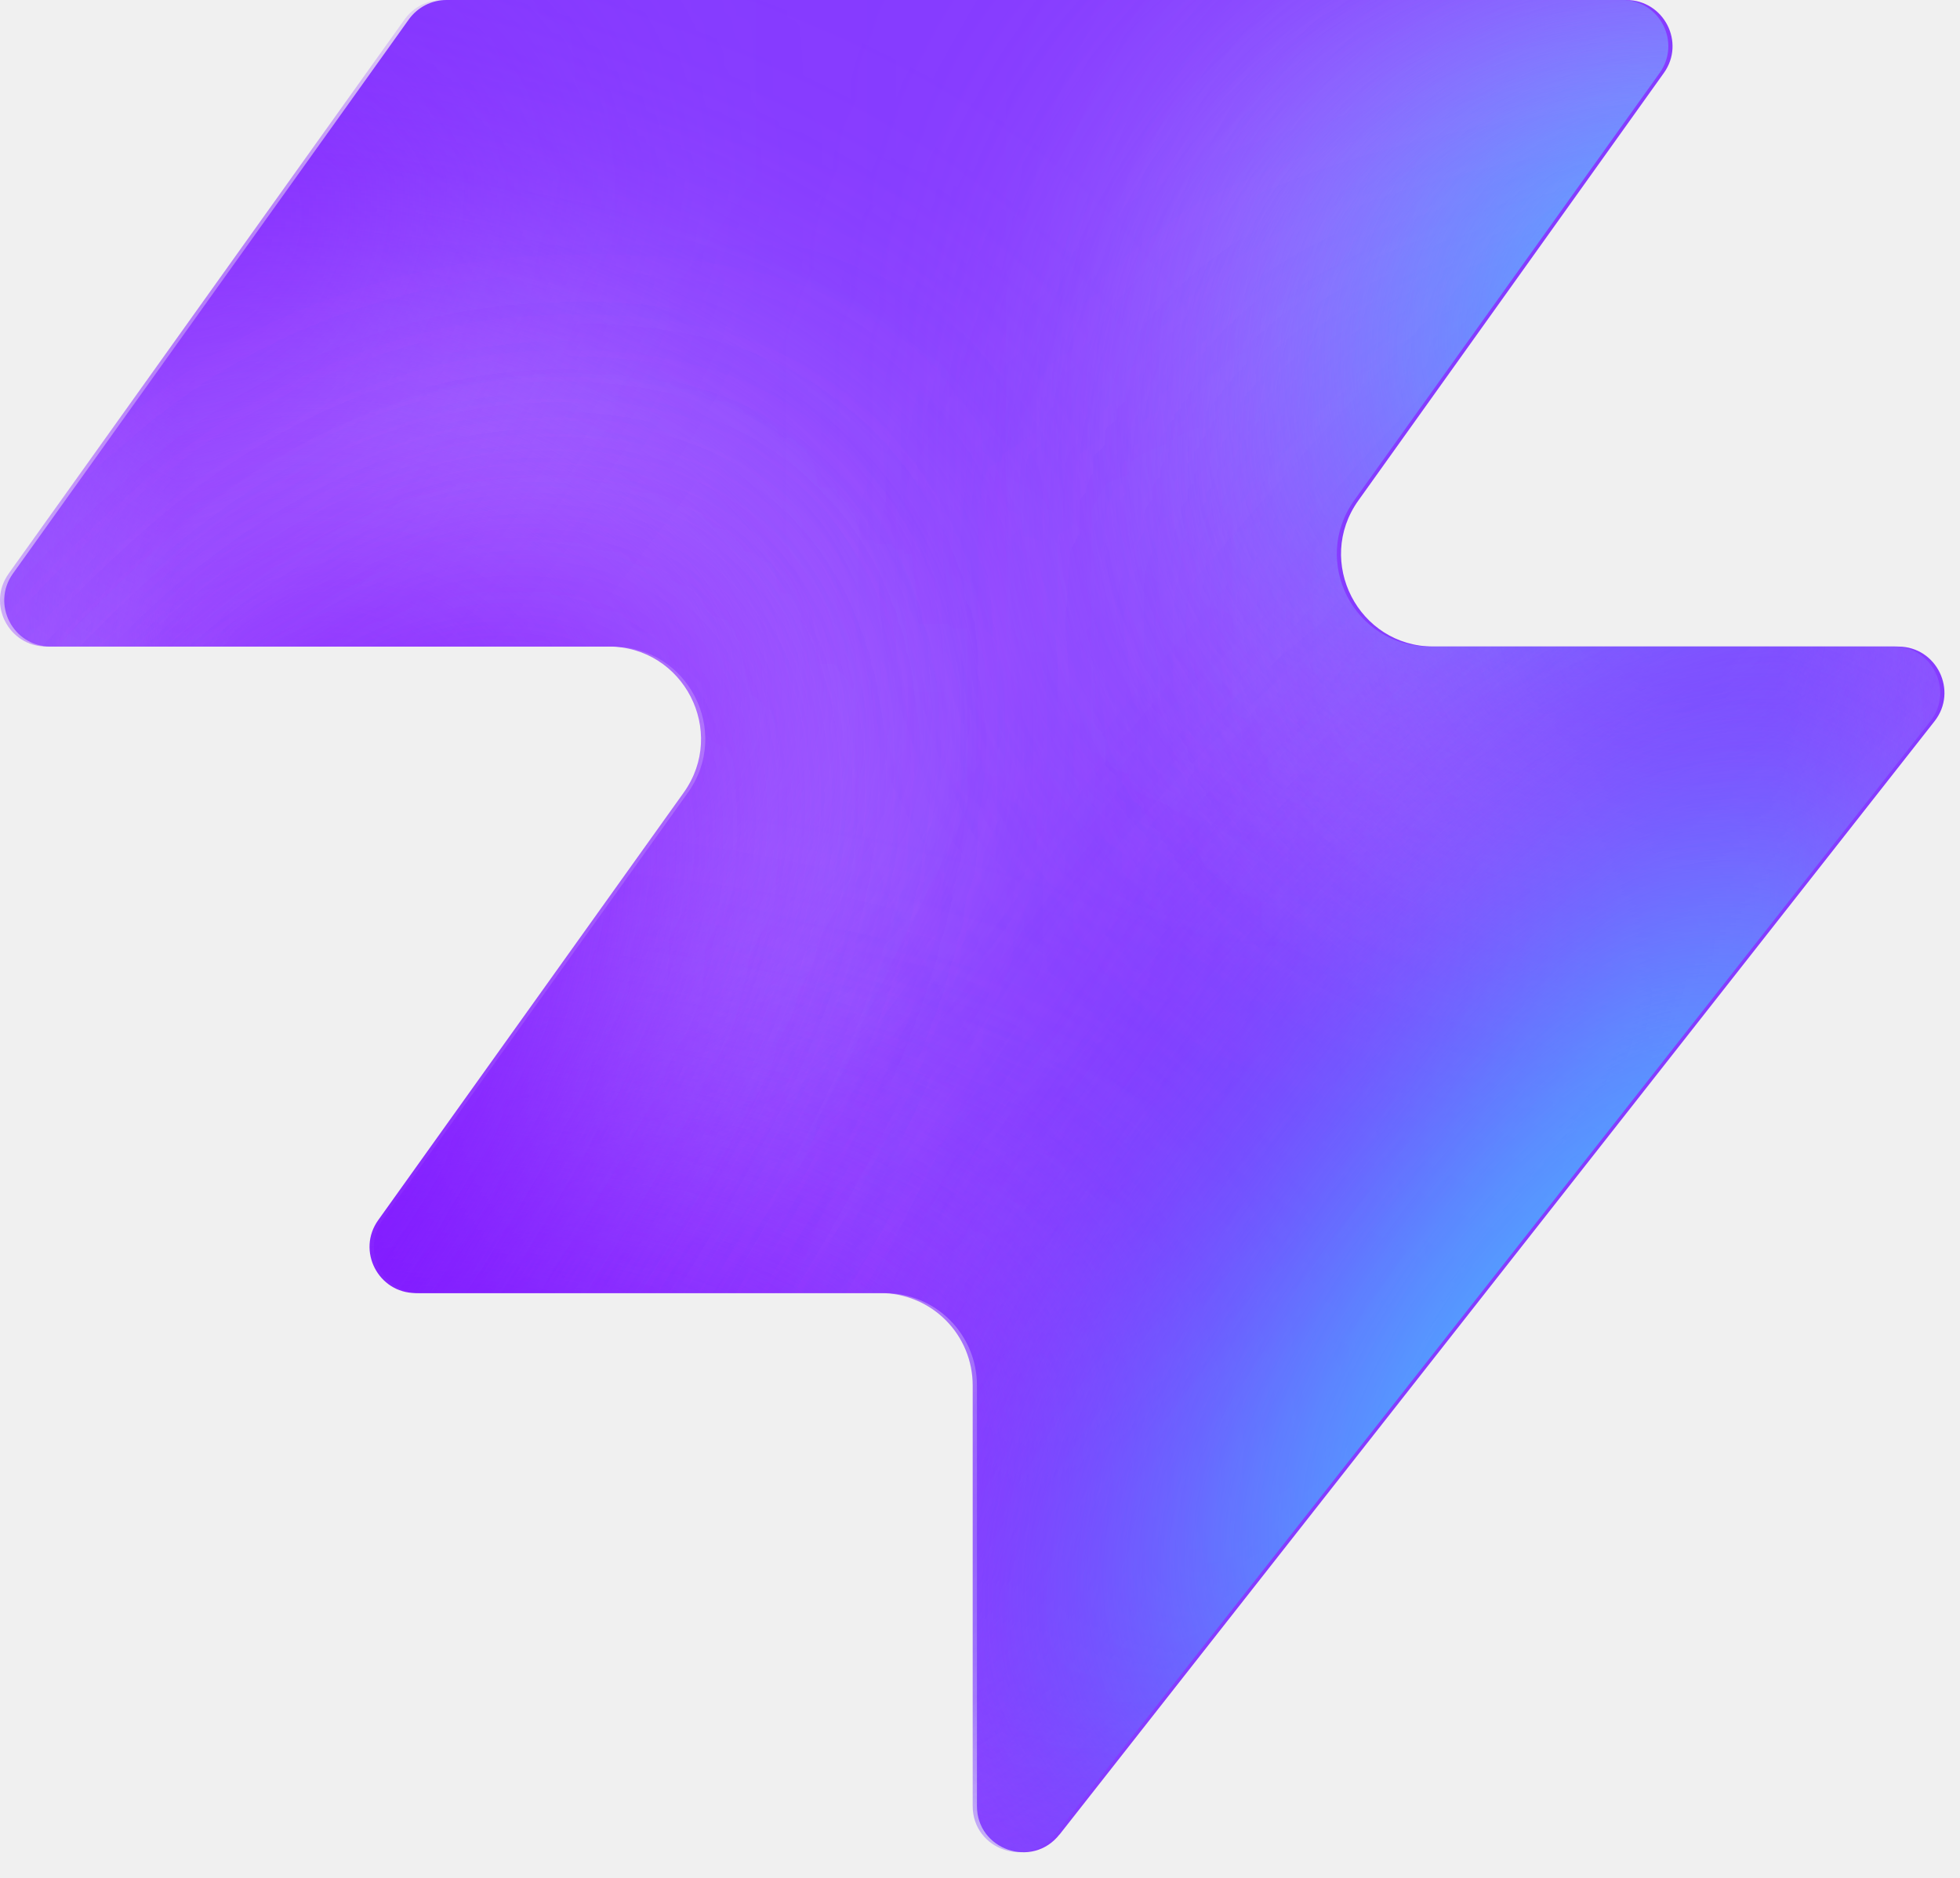
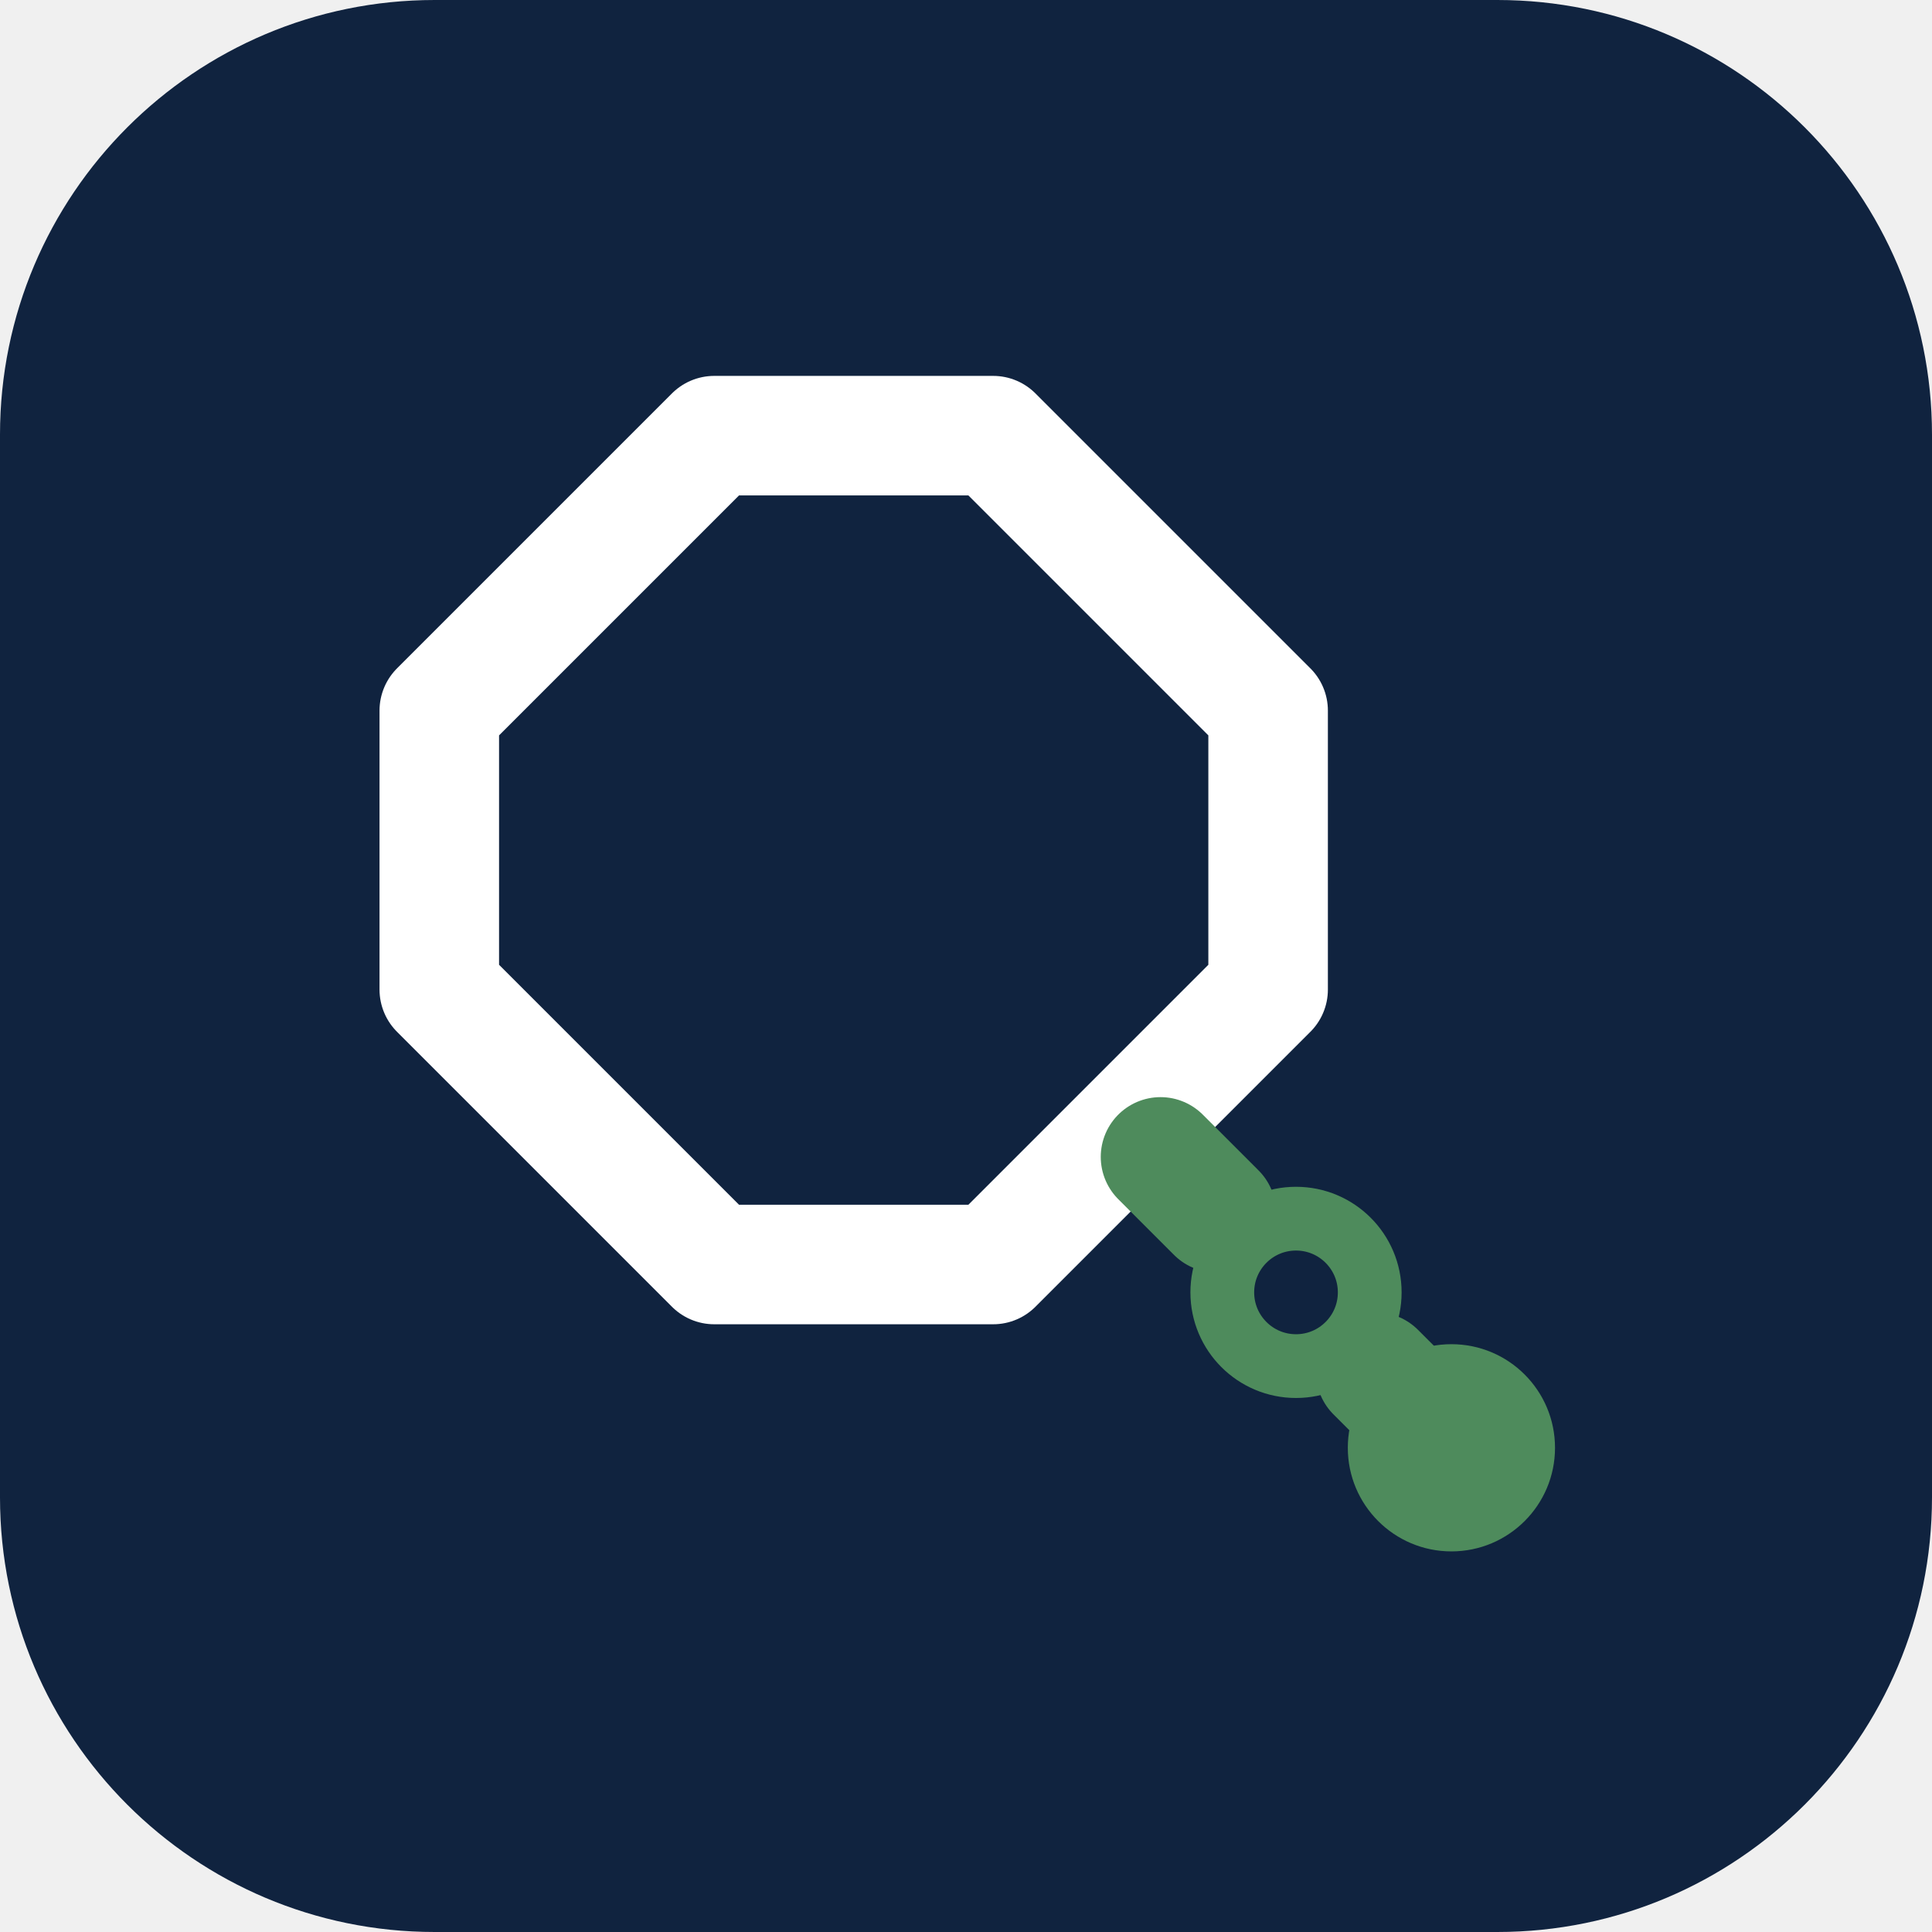
- <svg xmlns="http://www.w3.org/2000/svg" width="48" height="46" fill="none" viewBox="0 0 48 46">
-   <path fill="#863bff" d="M25.946 44.938c-.664.845-2.021.375-2.021-.698V33.937a2.26 2.26 0 0 0-2.262-2.262H10.287c-.92 0-1.456-1.04-.92-1.788l7.48-10.471c1.07-1.497 0-3.578-1.842-3.578H1.237c-.92 0-1.456-1.04-.92-1.788L10.013.474c.214-.297.556-.474.92-.474h28.894c.92 0 1.456 1.04.92 1.788l-7.48 10.471c-1.07 1.498 0 3.579 1.842 3.579h11.377c.943 0 1.473 1.088.89 1.83L25.947 44.94z" style="fill:#863bff;fill:color(display-p3 .525 .23 1);fill-opacity:1" />
-   <mask id="a" width="48" height="46" x="0" y="0" maskUnits="userSpaceOnUse" style="mask-type:alpha">
-     <path fill="#000" d="M25.842 44.938c-.664.844-2.021.375-2.021-.698V33.937a2.26 2.26 0 0 0-2.262-2.262H10.183c-.92 0-1.456-1.04-.92-1.788l7.48-10.471c1.07-1.498 0-3.579-1.842-3.579H1.133c-.92 0-1.456-1.04-.92-1.787L9.91.473c.214-.297.556-.474.92-.474h28.894c.92 0 1.456 1.04.92 1.788l-7.48 10.471c-1.07 1.498 0 3.578 1.842 3.578h11.377c.943 0 1.473 1.088.89 1.832L25.843 44.94z" style="fill:#000;fill-opacity:1" />
-   </mask>
-   <g mask="url(#a)">
-     <g filter="url(#b)">
-       <ellipse cx="5.508" cy="14.704" fill="#ede6ff" rx="5.508" ry="14.704" style="fill:#ede6ff;fill:color(display-p3 .927 .903 1);fill-opacity:1" transform="matrix(.00324 1 1 -.00324 -4.47 31.516)" />
-     </g>
-     <g filter="url(#c)">
-       <ellipse cx="10.399" cy="29.851" fill="#ede6ff" rx="10.399" ry="29.851" style="fill:#ede6ff;fill:color(display-p3 .927 .903 1);fill-opacity:1" transform="matrix(.00324 1 1 -.00324 -39.328 7.883)" />
-     </g>
-     <g filter="url(#d)">
-       <ellipse cx="5.508" cy="30.487" fill="#7e14ff" rx="5.508" ry="30.487" style="fill:#7e14ff;fill:color(display-p3 .492 .077 1);fill-opacity:1" transform="rotate(89.814 -25.913 -14.639)scale(1 -1)" />
-     </g>
-     <g filter="url(#e)">
-       <ellipse cx="5.508" cy="30.599" fill="#7e14ff" rx="5.508" ry="30.599" style="fill:#7e14ff;fill:color(display-p3 .492 .077 1);fill-opacity:1" transform="rotate(89.814 -32.644 -3.334)scale(1 -1)" />
-     </g>
-     <g filter="url(#f)">
-       <ellipse cx="5.508" cy="30.599" fill="#7e14ff" rx="5.508" ry="30.599" style="fill:#7e14ff;fill:color(display-p3 .492 .077 1);fill-opacity:1" transform="matrix(.00324 1 1 -.00324 -34.34 30.47)" />
-     </g>
-     <g filter="url(#g)">
-       <ellipse cx="14.072" cy="22.078" fill="#ede6ff" rx="14.072" ry="22.078" style="fill:#ede6ff;fill:color(display-p3 .927 .903 1);fill-opacity:1" transform="rotate(93.35 24.506 48.493)scale(-1 1)" />
-     </g>
-     <g filter="url(#h)">
-       <ellipse cx="3.47" cy="21.501" fill="#7e14ff" rx="3.47" ry="21.501" style="fill:#7e14ff;fill:color(display-p3 .492 .077 1);fill-opacity:1" transform="rotate(89.009 28.708 47.59)scale(-1 1)" />
-     </g>
-     <g filter="url(#i)">
-       <ellipse cx="3.47" cy="21.501" fill="#7e14ff" rx="3.47" ry="21.501" style="fill:#7e14ff;fill:color(display-p3 .492 .077 1);fill-opacity:1" transform="rotate(89.009 28.708 47.59)scale(-1 1)" />
-     </g>
-     <g filter="url(#j)">
-       <ellipse cx=".387" cy="8.972" fill="#7e14ff" rx="4.407" ry="29.108" style="fill:#7e14ff;fill:color(display-p3 .492 .077 1);fill-opacity:1" transform="rotate(39.51 .387 8.972)" />
-     </g>
-     <g filter="url(#k)">
-       <ellipse cx="47.523" cy="-6.092" fill="#7e14ff" rx="4.407" ry="29.108" style="fill:#7e14ff;fill:color(display-p3 .492 .077 1);fill-opacity:1" transform="rotate(37.892 47.523 -6.092)" />
-     </g>
-     <g filter="url(#l)">
-       <ellipse cx="41.412" cy="6.333" fill="#47bfff" rx="5.971" ry="9.665" style="fill:#47bfff;fill:color(display-p3 .28 .748 1);fill-opacity:1" transform="rotate(37.892 41.412 6.333)" />
-     </g>
-     <g filter="url(#m)">
-       <ellipse cx="-1.879" cy="38.332" fill="#7e14ff" rx="4.407" ry="29.108" style="fill:#7e14ff;fill:color(display-p3 .492 .077 1);fill-opacity:1" transform="rotate(37.892 -1.88 38.332)" />
-     </g>
-     <g filter="url(#n)">
-       <ellipse cx="-1.879" cy="38.332" fill="#7e14ff" rx="4.407" ry="29.108" style="fill:#7e14ff;fill:color(display-p3 .492 .077 1);fill-opacity:1" transform="rotate(37.892 -1.88 38.332)" />
-     </g>
-     <g filter="url(#o)">
-       <ellipse cx="35.651" cy="29.907" fill="#7e14ff" rx="4.407" ry="29.108" style="fill:#7e14ff;fill:color(display-p3 .492 .077 1);fill-opacity:1" transform="rotate(37.892 35.651 29.907)" />
-     </g>
-     <g filter="url(#p)">
-       <ellipse cx="38.418" cy="32.4" fill="#47bfff" rx="5.971" ry="15.297" style="fill:#47bfff;fill:color(display-p3 .28 .748 1);fill-opacity:1" transform="rotate(37.892 38.418 32.4)" />
+ <svg xmlns="http://www.w3.org/2000/svg" viewBox="0 0 32 32" width="32" height="32">
+   <rect width="32" height="32" rx="7.2" fill="#10233F" />
+   <g transform="translate(4.9 5.5) scale(0.66)" fill="none">
+     <path d="M10.5 2.6 H17.5 L24.4 9.5 V16.5 L17.5 23.4 H10.5 L3.6 16.5 V9.5 Z" stroke="#FFFFFF" stroke-width="3" stroke-linejoin="round" />
+     <g stroke="#4E8B5C" stroke-linecap="round">
+       <path d="M21.7 20.7 L23.1 22.1" stroke-width="3" />
+       <circle cx="25.1" cy="24.1" r="1.85" stroke-width="1.6" />
+       <path d="M27.1 26.1 L27.9 26.9" stroke-width="3" />
+       <circle cx="29" cy="28" r="2.6" fill="#4E8B5C" stroke="none" />
    </g>
  </g>
-   <defs>
-     <filter id="b" width="60.045" height="41.654" x="-19.77" y="16.149" color-interpolation-filters="sRGB" filterUnits="userSpaceOnUse">
-       <feFlood flood-opacity="0" result="BackgroundImageFix" />
-       <feBlend in="SourceGraphic" in2="BackgroundImageFix" result="shape" />
-       <feGaussianBlur result="effect1_foregroundBlur_2002_17158" stdDeviation="7.659" />
-     </filter>
-     <filter id="c" width="90.34" height="51.437" x="-54.613" y="-7.533" color-interpolation-filters="sRGB" filterUnits="userSpaceOnUse">
-       <feFlood flood-opacity="0" result="BackgroundImageFix" />
-       <feBlend in="SourceGraphic" in2="BackgroundImageFix" result="shape" />
-       <feGaussianBlur result="effect1_foregroundBlur_2002_17158" stdDeviation="7.659" />
-     </filter>
-     <filter id="d" width="79.355" height="29.4" x="-49.64" y="2.03" color-interpolation-filters="sRGB" filterUnits="userSpaceOnUse">
-       <feFlood flood-opacity="0" result="BackgroundImageFix" />
-       <feBlend in="SourceGraphic" in2="BackgroundImageFix" result="shape" />
-       <feGaussianBlur result="effect1_foregroundBlur_2002_17158" stdDeviation="4.596" />
-     </filter>
-     <filter id="e" width="79.579" height="29.4" x="-45.045" y="20.029" color-interpolation-filters="sRGB" filterUnits="userSpaceOnUse">
-       <feFlood flood-opacity="0" result="BackgroundImageFix" />
-       <feBlend in="SourceGraphic" in2="BackgroundImageFix" result="shape" />
-       <feGaussianBlur result="effect1_foregroundBlur_2002_17158" stdDeviation="4.596" />
-     </filter>
-     <filter id="f" width="79.579" height="29.4" x="-43.513" y="21.178" color-interpolation-filters="sRGB" filterUnits="userSpaceOnUse">
-       <feFlood flood-opacity="0" result="BackgroundImageFix" />
-       <feBlend in="SourceGraphic" in2="BackgroundImageFix" result="shape" />
-       <feGaussianBlur result="effect1_foregroundBlur_2002_17158" stdDeviation="4.596" />
-     </filter>
-     <filter id="g" width="74.749" height="58.852" x="15.756" y="-17.901" color-interpolation-filters="sRGB" filterUnits="userSpaceOnUse">
-       <feFlood flood-opacity="0" result="BackgroundImageFix" />
-       <feBlend in="SourceGraphic" in2="BackgroundImageFix" result="shape" />
-       <feGaussianBlur result="effect1_foregroundBlur_2002_17158" stdDeviation="7.659" />
-     </filter>
-     <filter id="h" width="61.377" height="25.362" x="23.548" y="2.284" color-interpolation-filters="sRGB" filterUnits="userSpaceOnUse">
-       <feFlood flood-opacity="0" result="BackgroundImageFix" />
-       <feBlend in="SourceGraphic" in2="BackgroundImageFix" result="shape" />
-       <feGaussianBlur result="effect1_foregroundBlur_2002_17158" stdDeviation="4.596" />
-     </filter>
-     <filter id="i" width="61.377" height="25.362" x="23.548" y="2.284" color-interpolation-filters="sRGB" filterUnits="userSpaceOnUse">
-       <feFlood flood-opacity="0" result="BackgroundImageFix" />
-       <feBlend in="SourceGraphic" in2="BackgroundImageFix" result="shape" />
-       <feGaussianBlur result="effect1_foregroundBlur_2002_17158" stdDeviation="4.596" />
-     </filter>
-     <filter id="j" width="56.045" height="63.649" x="-27.636" y="-22.853" color-interpolation-filters="sRGB" filterUnits="userSpaceOnUse">
-       <feFlood flood-opacity="0" result="BackgroundImageFix" />
-       <feBlend in="SourceGraphic" in2="BackgroundImageFix" result="shape" />
-       <feGaussianBlur result="effect1_foregroundBlur_2002_17158" stdDeviation="4.596" />
-     </filter>
-     <filter id="k" width="54.814" height="64.646" x="20.116" y="-38.415" color-interpolation-filters="sRGB" filterUnits="userSpaceOnUse">
-       <feFlood flood-opacity="0" result="BackgroundImageFix" />
-       <feBlend in="SourceGraphic" in2="BackgroundImageFix" result="shape" />
-       <feGaussianBlur result="effect1_foregroundBlur_2002_17158" stdDeviation="4.596" />
-     </filter>
-     <filter id="l" width="33.541" height="35.313" x="24.641" y="-11.323" color-interpolation-filters="sRGB" filterUnits="userSpaceOnUse">
-       <feFlood flood-opacity="0" result="BackgroundImageFix" />
-       <feBlend in="SourceGraphic" in2="BackgroundImageFix" result="shape" />
-       <feGaussianBlur result="effect1_foregroundBlur_2002_17158" stdDeviation="4.596" />
-     </filter>
-     <filter id="m" width="54.814" height="64.646" x="-29.286" y="6.009" color-interpolation-filters="sRGB" filterUnits="userSpaceOnUse">
-       <feFlood flood-opacity="0" result="BackgroundImageFix" />
-       <feBlend in="SourceGraphic" in2="BackgroundImageFix" result="shape" />
-       <feGaussianBlur result="effect1_foregroundBlur_2002_17158" stdDeviation="4.596" />
-     </filter>
-     <filter id="n" width="54.814" height="64.646" x="-29.286" y="6.009" color-interpolation-filters="sRGB" filterUnits="userSpaceOnUse">
-       <feFlood flood-opacity="0" result="BackgroundImageFix" />
-       <feBlend in="SourceGraphic" in2="BackgroundImageFix" result="shape" />
-       <feGaussianBlur result="effect1_foregroundBlur_2002_17158" stdDeviation="4.596" />
-     </filter>
-     <filter id="o" width="54.814" height="64.646" x="8.244" y="-2.416" color-interpolation-filters="sRGB" filterUnits="userSpaceOnUse">
-       <feFlood flood-opacity="0" result="BackgroundImageFix" />
-       <feBlend in="SourceGraphic" in2="BackgroundImageFix" result="shape" />
-       <feGaussianBlur result="effect1_foregroundBlur_2002_17158" stdDeviation="4.596" />
-     </filter>
-     <filter id="p" width="39.409" height="43.623" x="18.713" y="10.588" color-interpolation-filters="sRGB" filterUnits="userSpaceOnUse">
-       <feFlood flood-opacity="0" result="BackgroundImageFix" />
-       <feBlend in="SourceGraphic" in2="BackgroundImageFix" result="shape" />
-       <feGaussianBlur result="effect1_foregroundBlur_2002_17158" stdDeviation="4.596" />
-     </filter>
-   </defs>
</svg>
